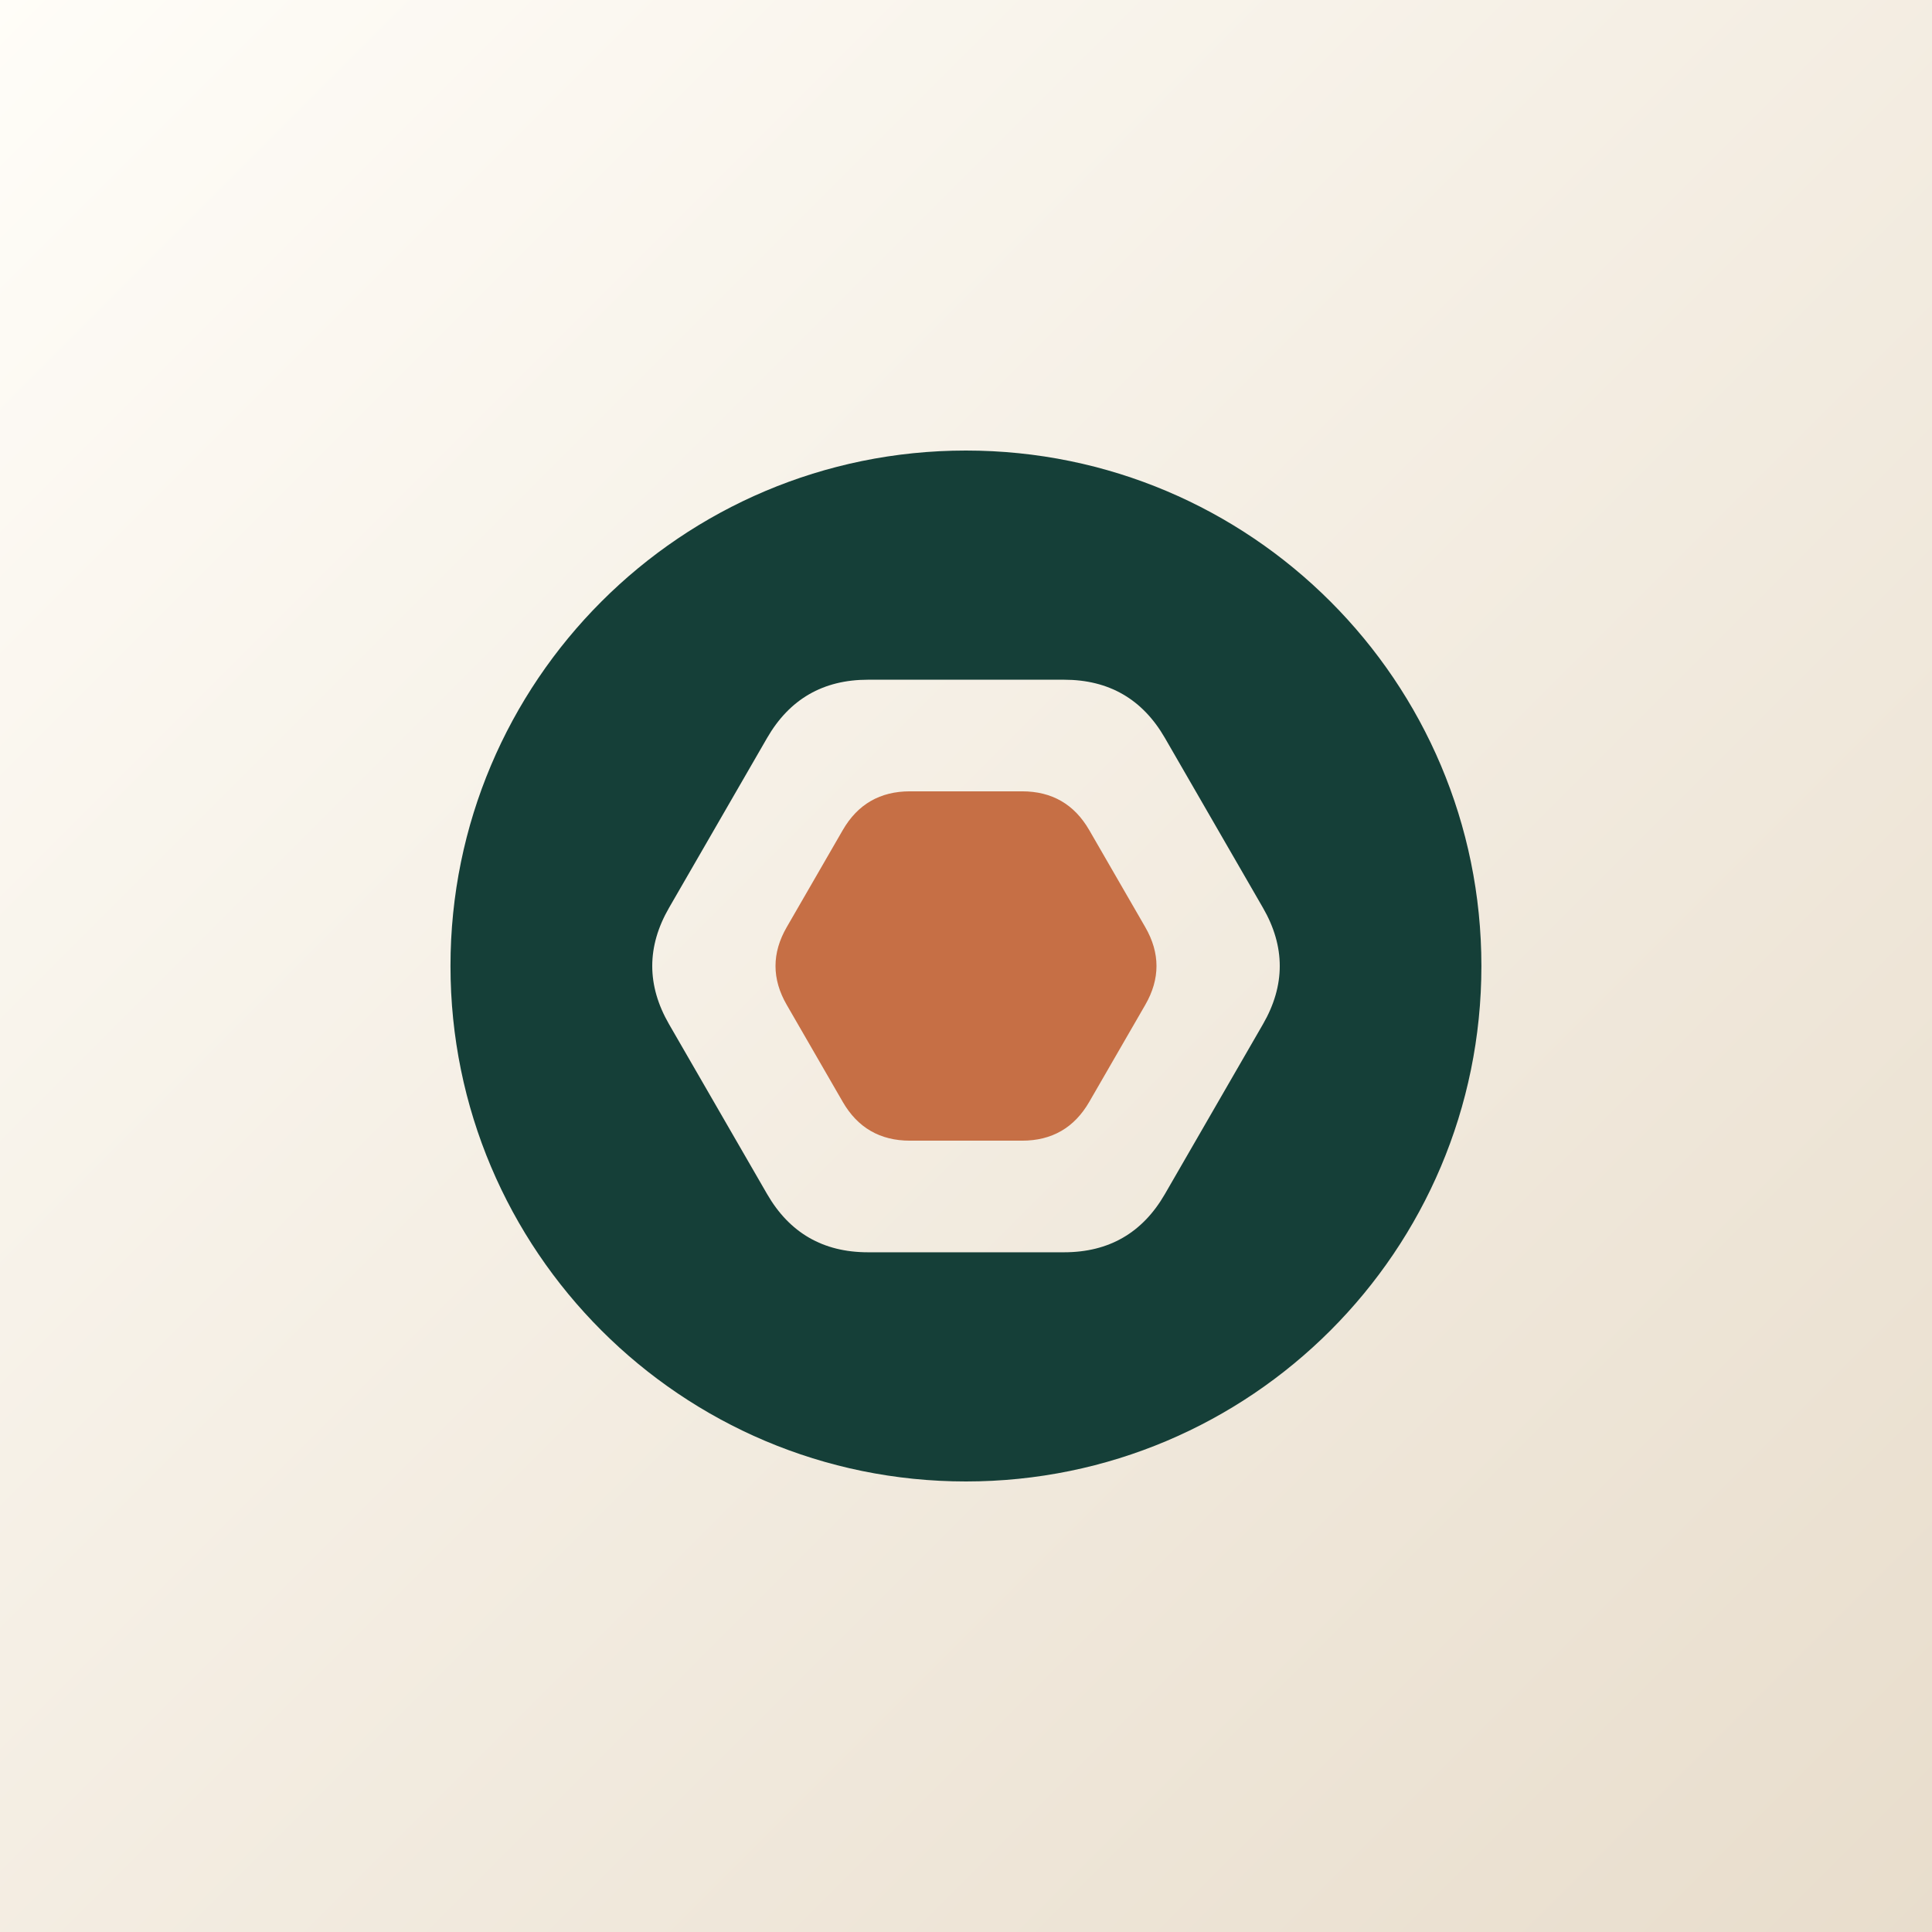
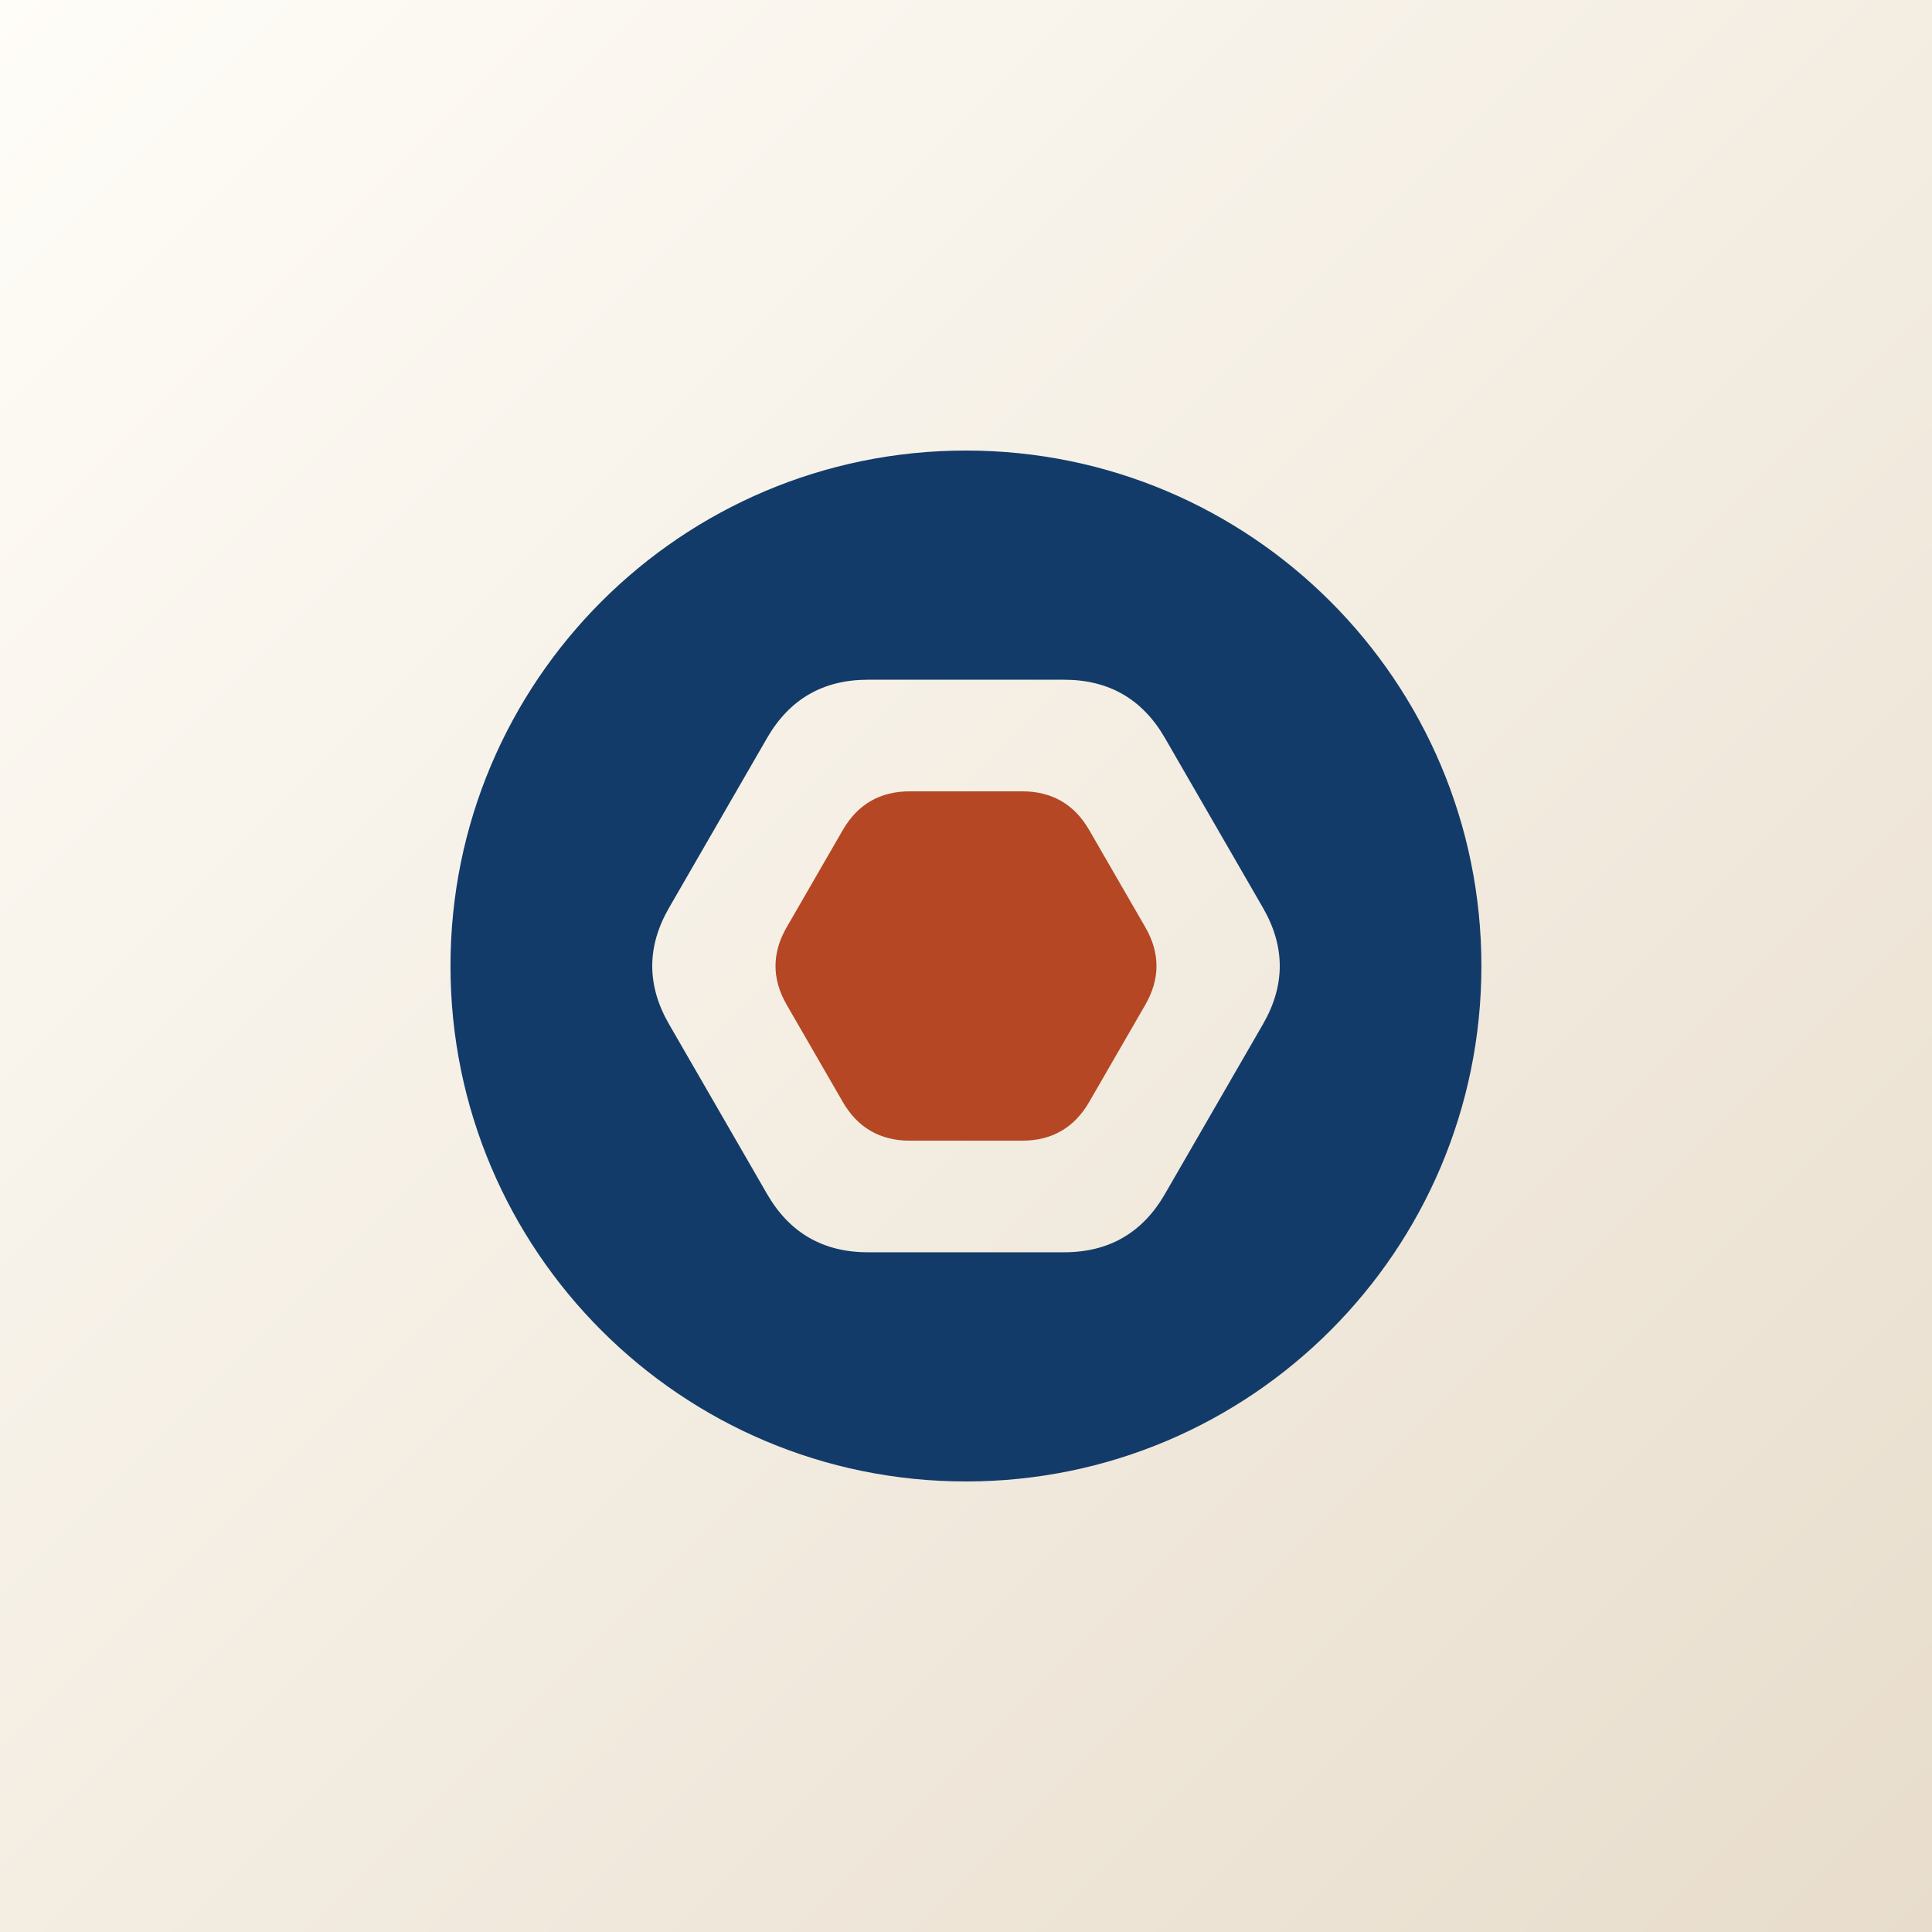
<svg xmlns="http://www.w3.org/2000/svg" viewBox="0 0 1024 1024" width="1024" height="1024" role="img">
  <defs>
    <linearGradient id="gt" x1="0" y1="0" x2="1" y2="1">
      <stop offset="0" stop-color="#fffdf8" />
      <stop offset="1" stop-color="#e8ddcc" />
    </linearGradient>
  </defs>
  <rect width="1024" height="1024" fill="url(#gt)" />
  <g transform="translate(215.04 215.04) scale(5.9392)">
-     <path d="M 50 4.0 A 46.0 46.0 0 1 1 49.99 4.0 Z M 76.500 55.196 Q 79.500 50.000 76.500 44.804 L 67.750 29.648 Q 64.750 24.452 58.750 24.452 L 41.250 24.452 Q 35.250 24.452 32.250 29.648 L 23.500 44.804 Q 20.500 50.000 23.500 55.196 L 32.250 70.352 Q 35.250 75.548 41.250 75.548 L 58.750 75.548 Q 64.750 75.548 67.750 70.352 Z" fill="#153f38" fill-rule="evenodd" />
-     <path d="M 66.000 53.464 Q 68.000 50.000 66.000 46.536 L 61.000 37.876 Q 59.000 34.412 55.000 34.412 L 45.000 34.412 Q 41.000 34.412 39.000 37.876 L 34.000 46.536 Q 32.000 50.000 34.000 53.464 L 39.000 62.124 Q 41.000 65.588 45.000 65.588 L 55.000 65.588 Q 59.000 65.588 61.000 62.124 Z" fill="#c66f45" />
+     <path d="M 50 4.0 A 46.0 46.0 0 1 1 49.99 4.0 Z M 76.500 55.196 Q 79.500 50.000 76.500 44.804 L 67.750 29.648 Q 64.750 24.452 58.750 24.452 L 41.250 24.452 Q 35.250 24.452 32.250 29.648 L 23.500 44.804 Q 20.500 50.000 23.500 55.196 L 32.250 70.352 Q 35.250 75.548 41.250 75.548 L 58.750 75.548 Q 64.750 75.548 67.750 70.352 Z" fill="#123b69" fill-rule="evenodd" />
+     <path d="M 66.000 53.464 Q 68.000 50.000 66.000 46.536 L 61.000 37.876 Q 59.000 34.412 55.000 34.412 L 45.000 34.412 Q 41.000 34.412 39.000 37.876 L 34.000 46.536 Q 32.000 50.000 34.000 53.464 L 39.000 62.124 Q 41.000 65.588 45.000 65.588 L 55.000 65.588 Q 59.000 65.588 61.000 62.124 Z" fill="#b54724" />
  </g>
</svg>
